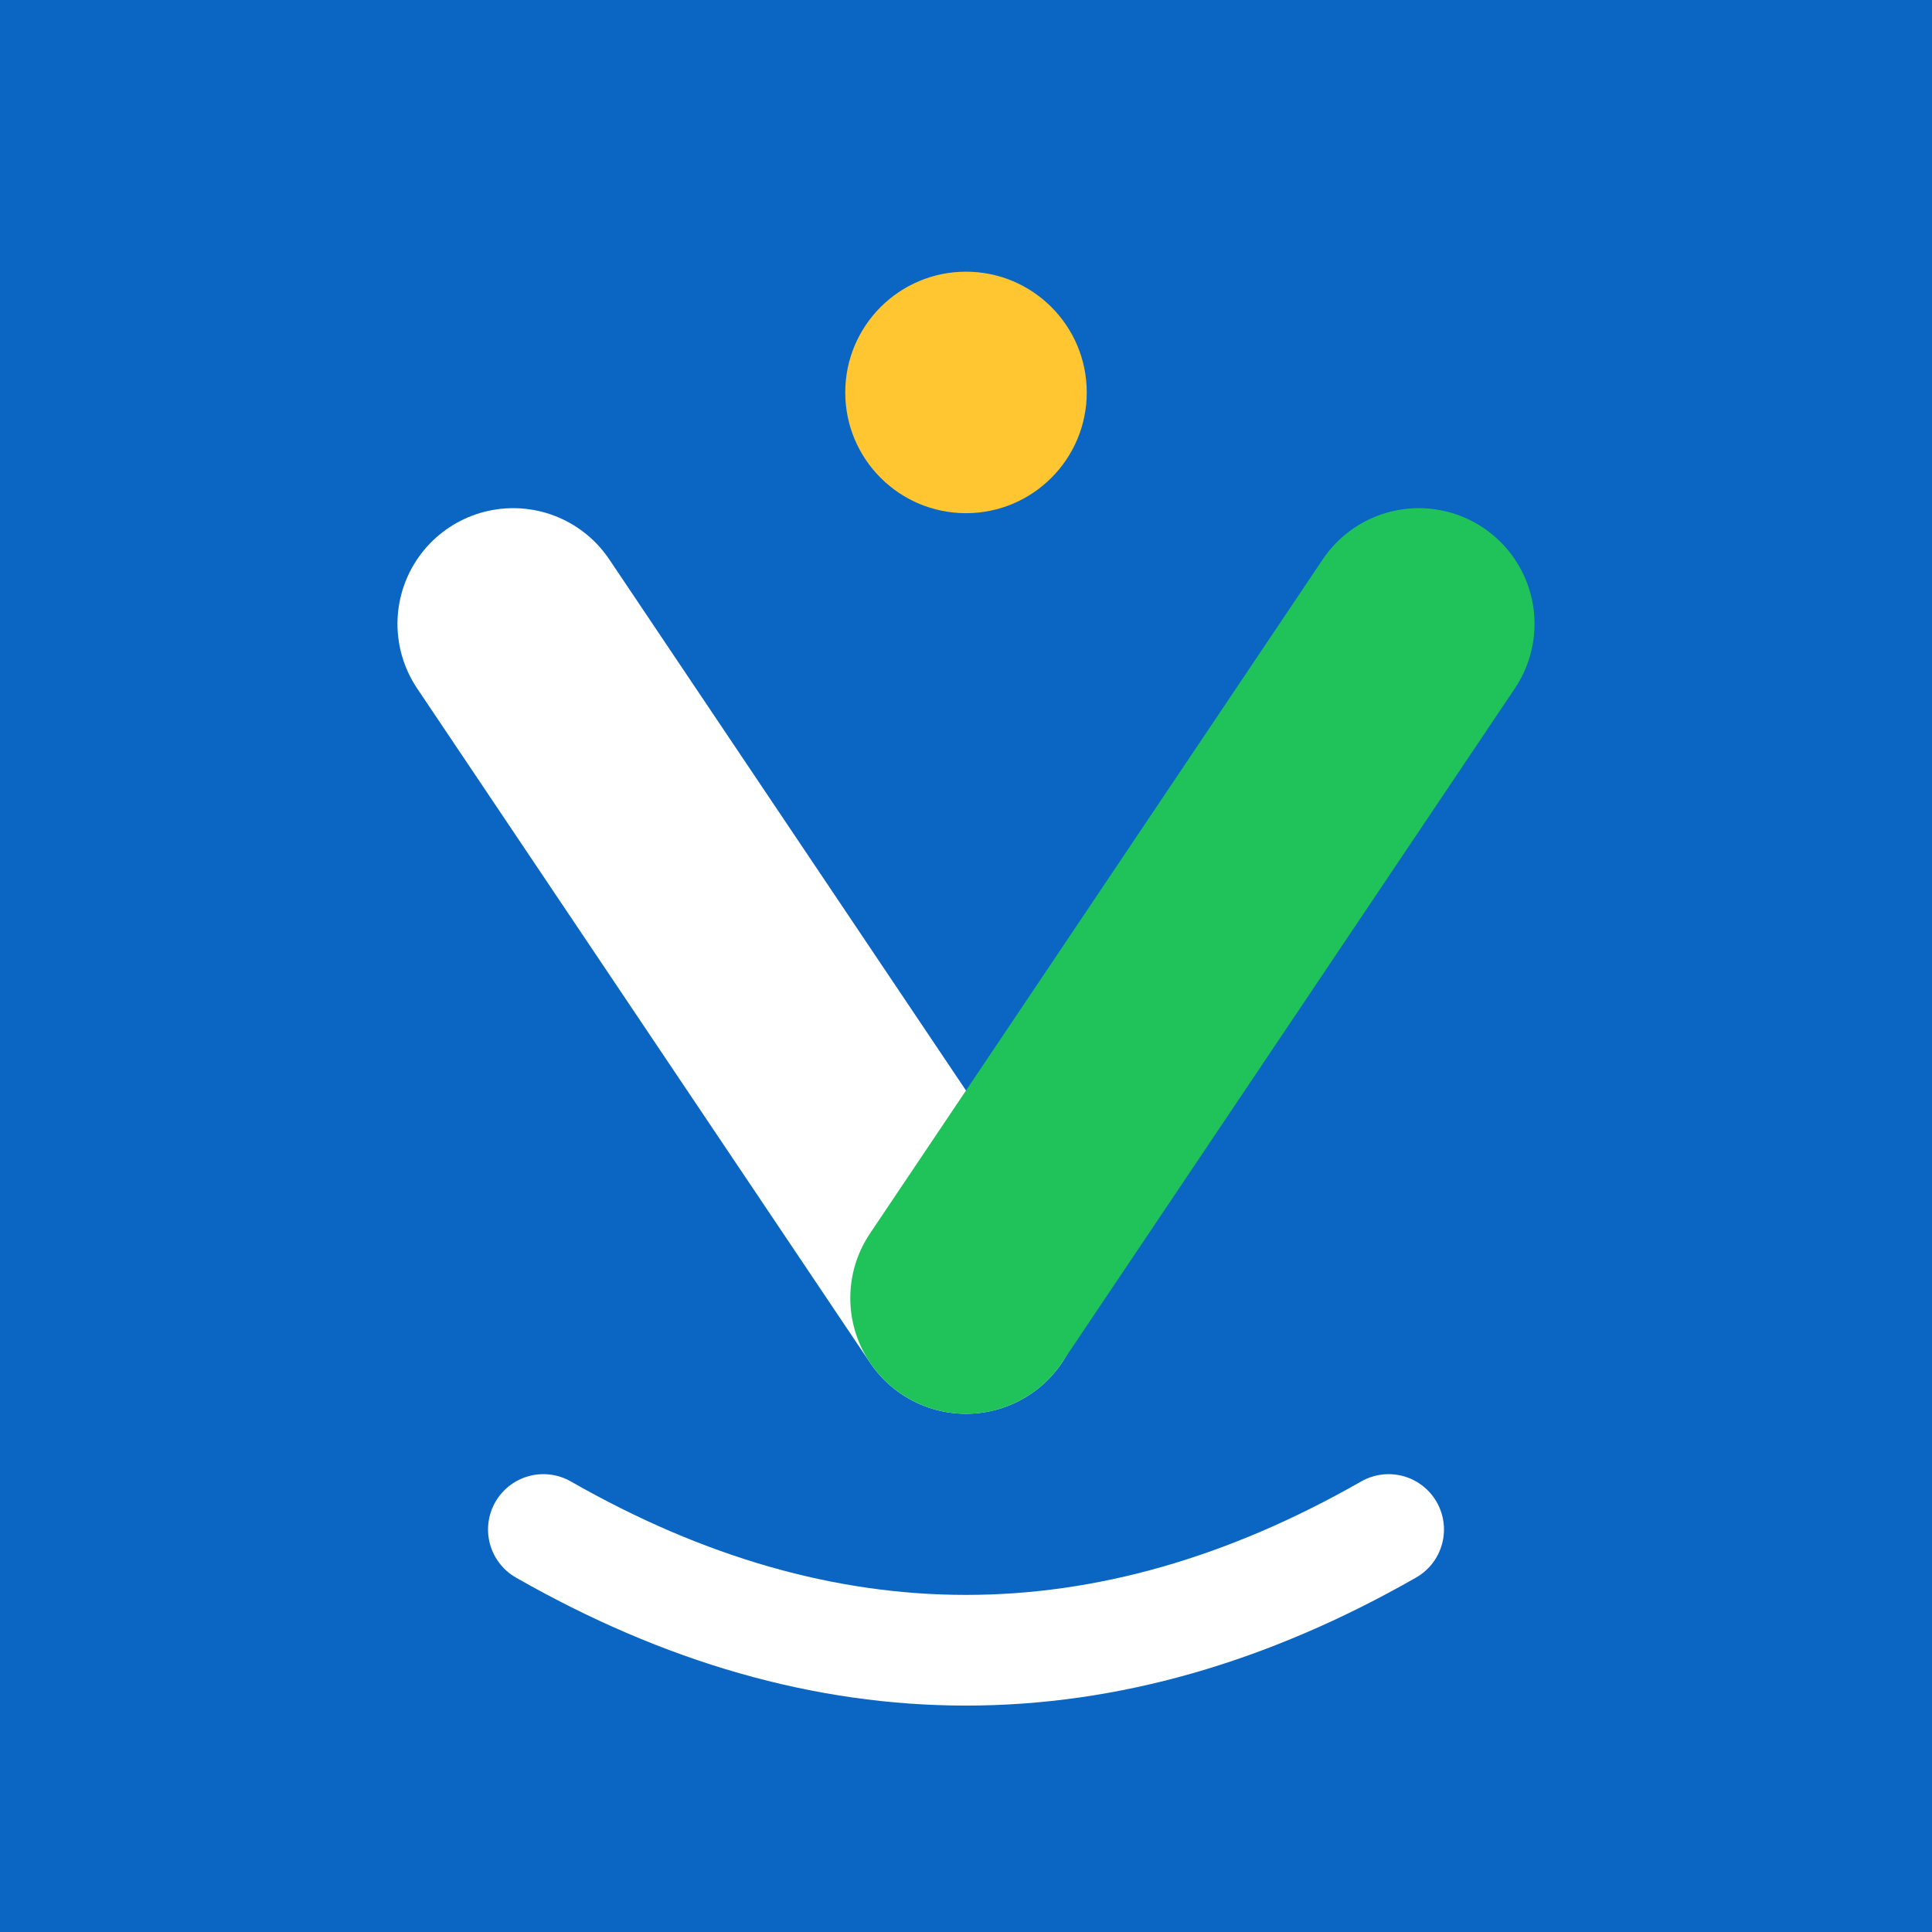
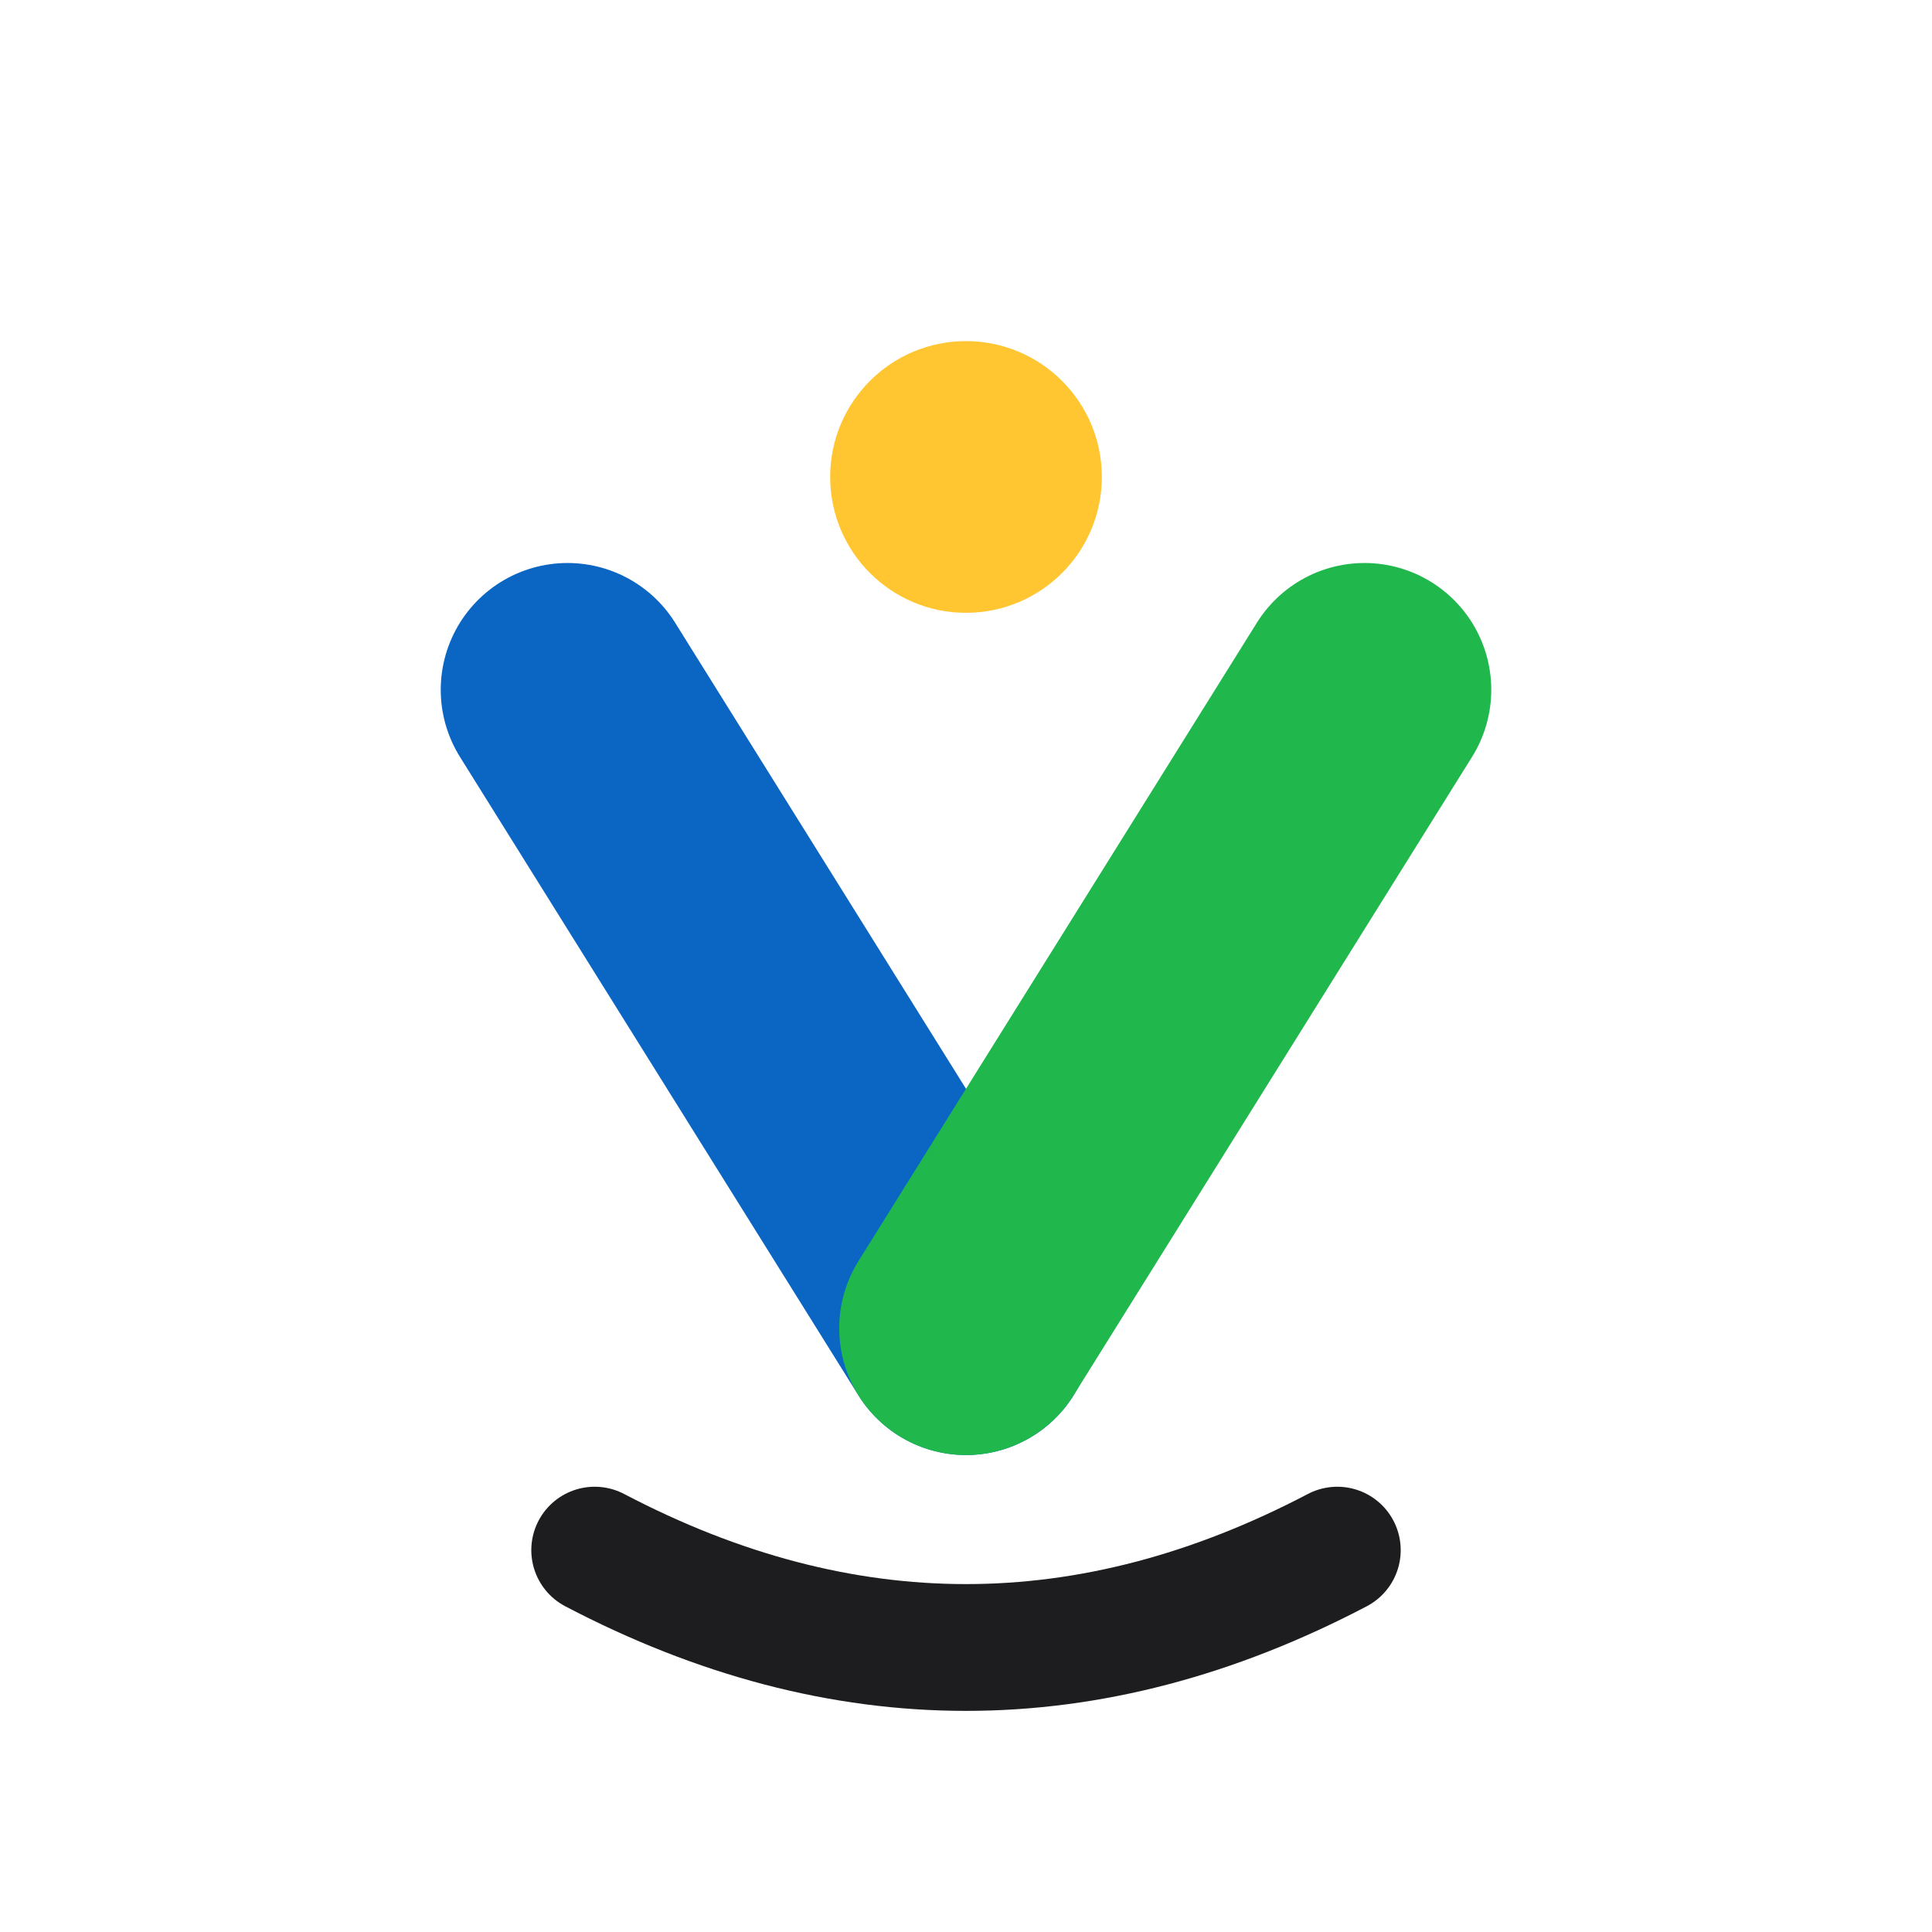
- <svg xmlns="http://www.w3.org/2000/svg" viewBox="0 0 192 192" width="192" height="192" role="img" aria-label="Huy Võ Education">
-   <rect width="192" height="192" fill="#0A66C2" />
-   <circle cx="96" cy="39" r="12" fill="#FFC631" />
-   <path d="M51 62 L96 129" fill="none" stroke="#FFFFFF" stroke-width="23" stroke-linecap="round" />
-   <path d="M96 129 L141 62" fill="none" stroke="#20C25A" stroke-width="23" stroke-linecap="round" />
-   <path d="M54 152 Q96 176 138 152" fill="none" stroke="#FFFFFF" stroke-width="11" stroke-linecap="round" />
+ <svg xmlns="http://www.w3.org/2000/svg" viewBox="0 0 512 512" role="img" aria-label="Huy Võ Education">
+   <rect width="512" height="512" fill="#FFFFFF" />
+   <g transform="translate(-51.2 -51.2) scale(1.2)">
+     <circle cx="256" cy="148" r="30" fill="#FFC631" />
+     <path d="M168 195 L256 336" fill="none" stroke="#0A66C2" stroke-width="56" stroke-linecap="round" />
+     <path d="M256 336 L344 195" fill="none" stroke="#20B84D" stroke-width="56" stroke-linecap="round" />
+     <path d="M174 385 Q256 428 338 385" fill="none" stroke="#1D1D1F" stroke-width="28" stroke-linecap="round" />
+   </g>
</svg>
